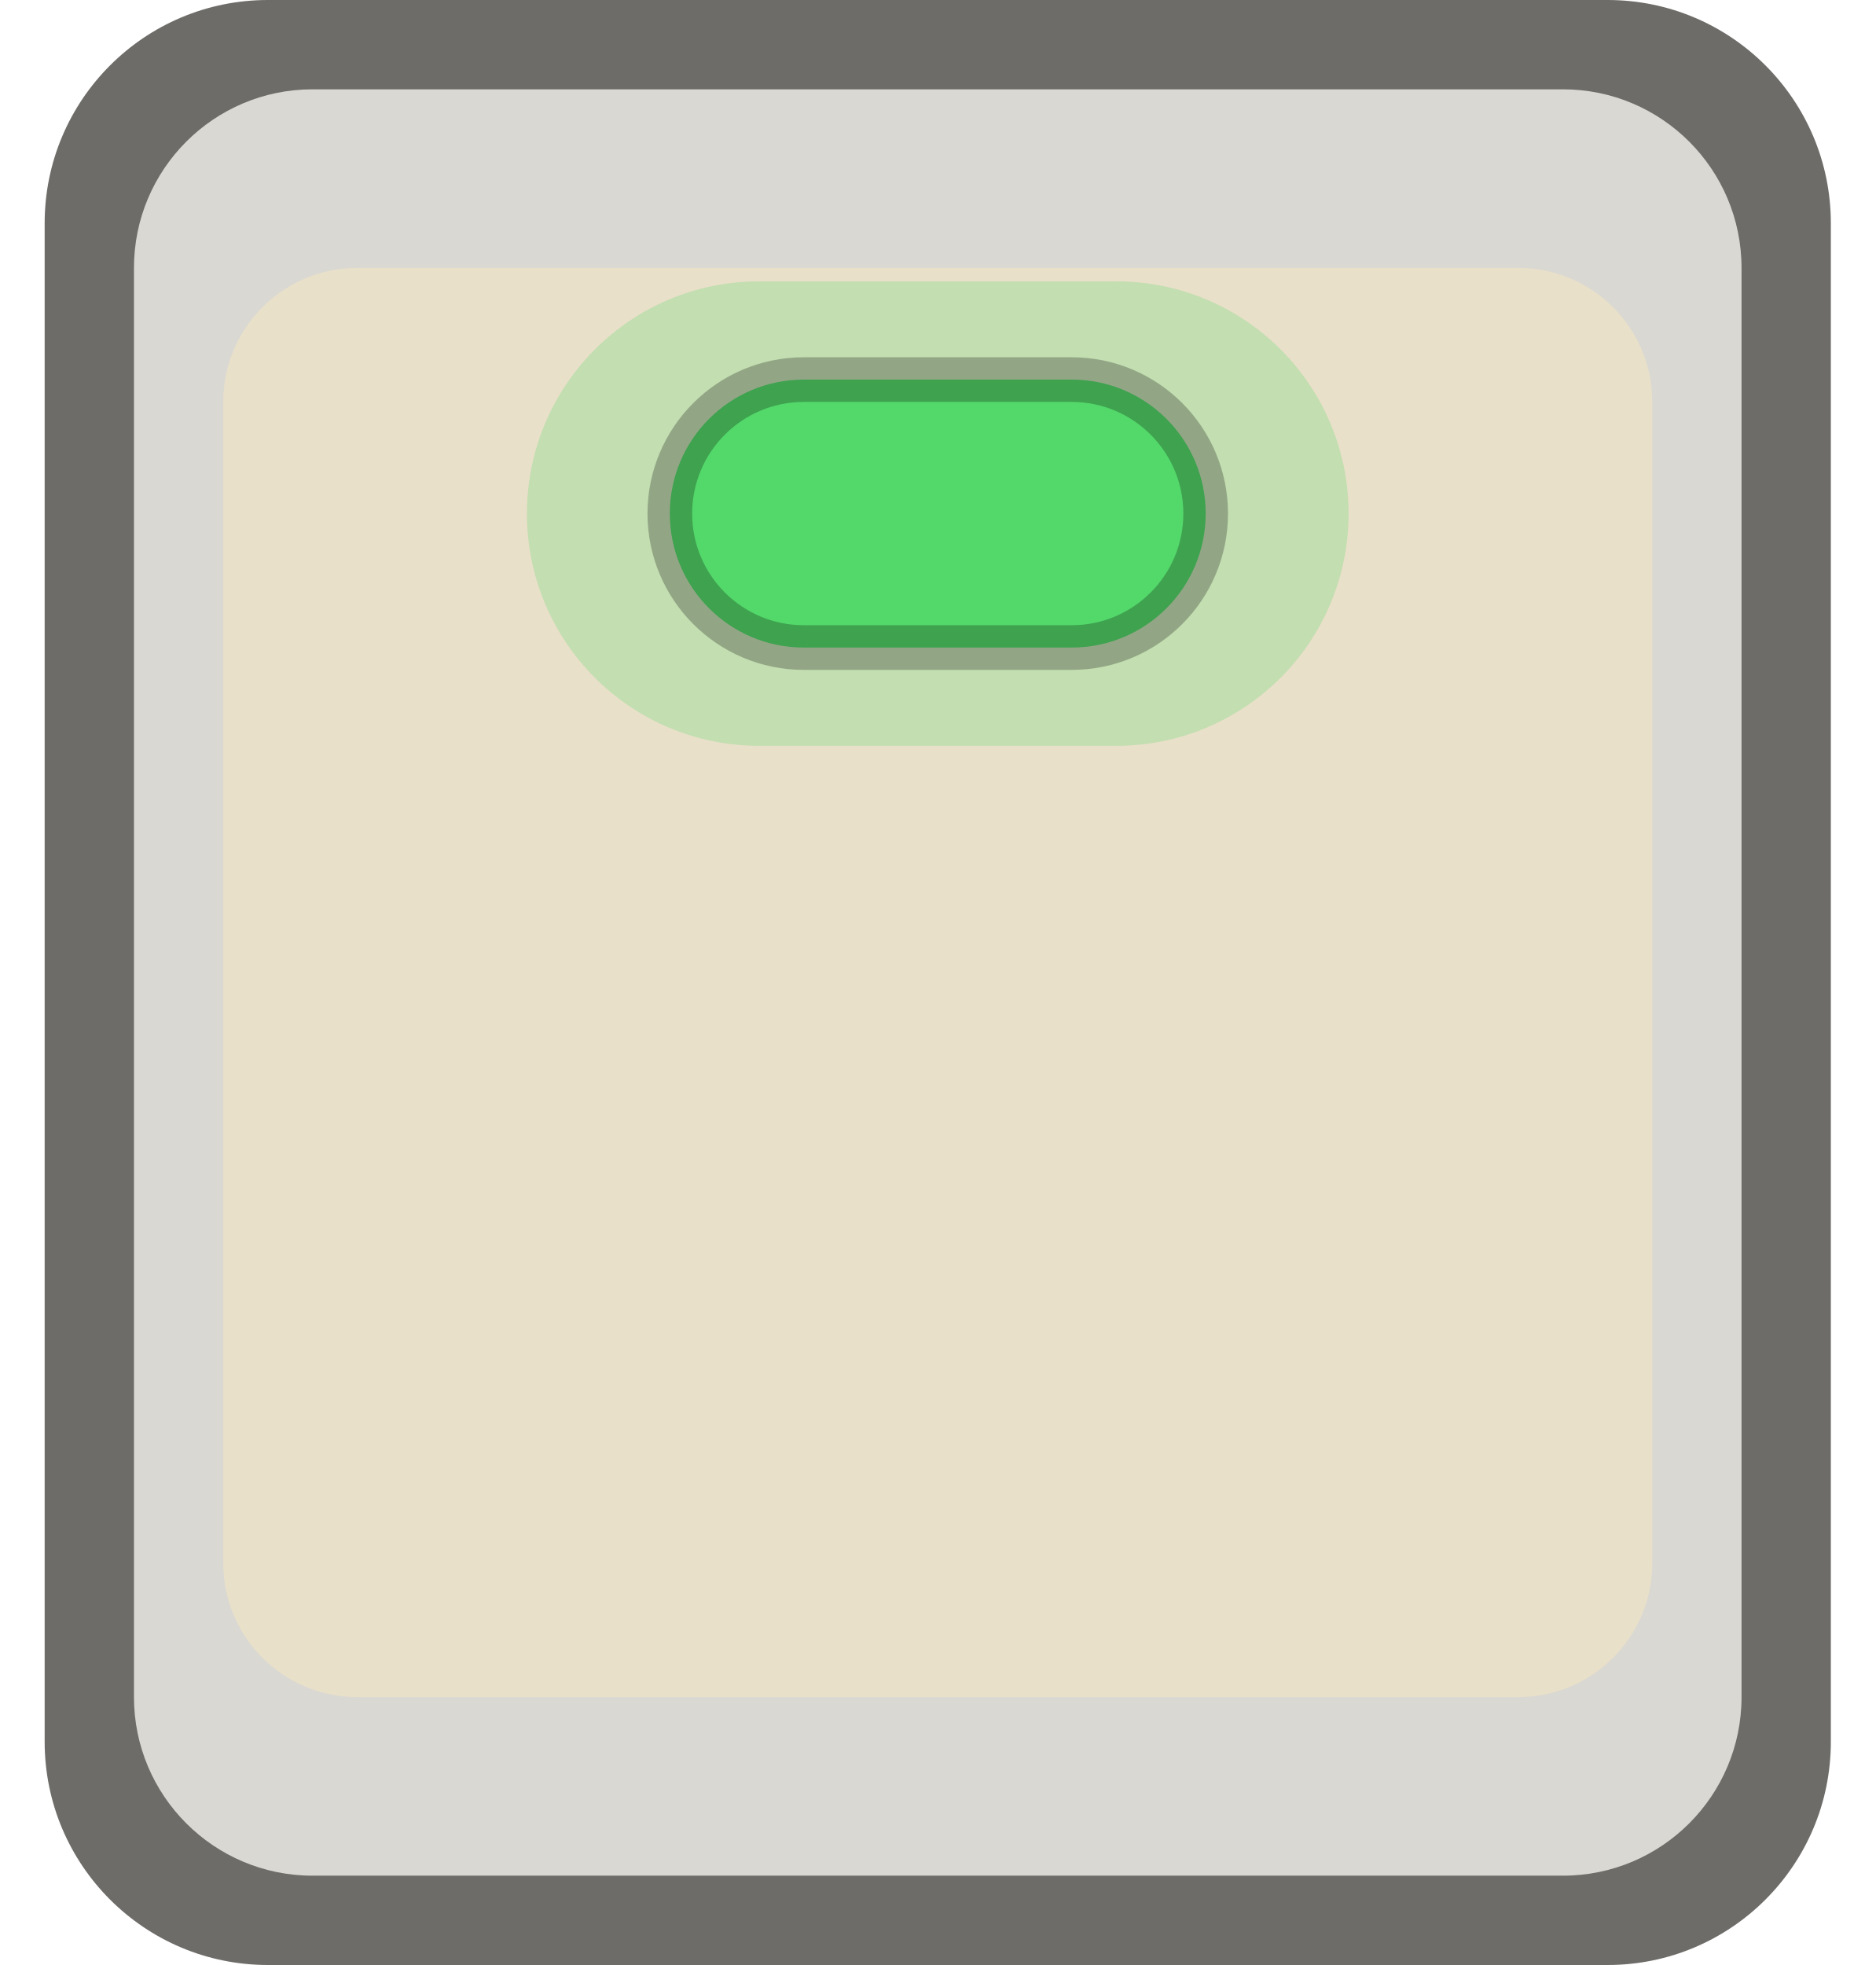
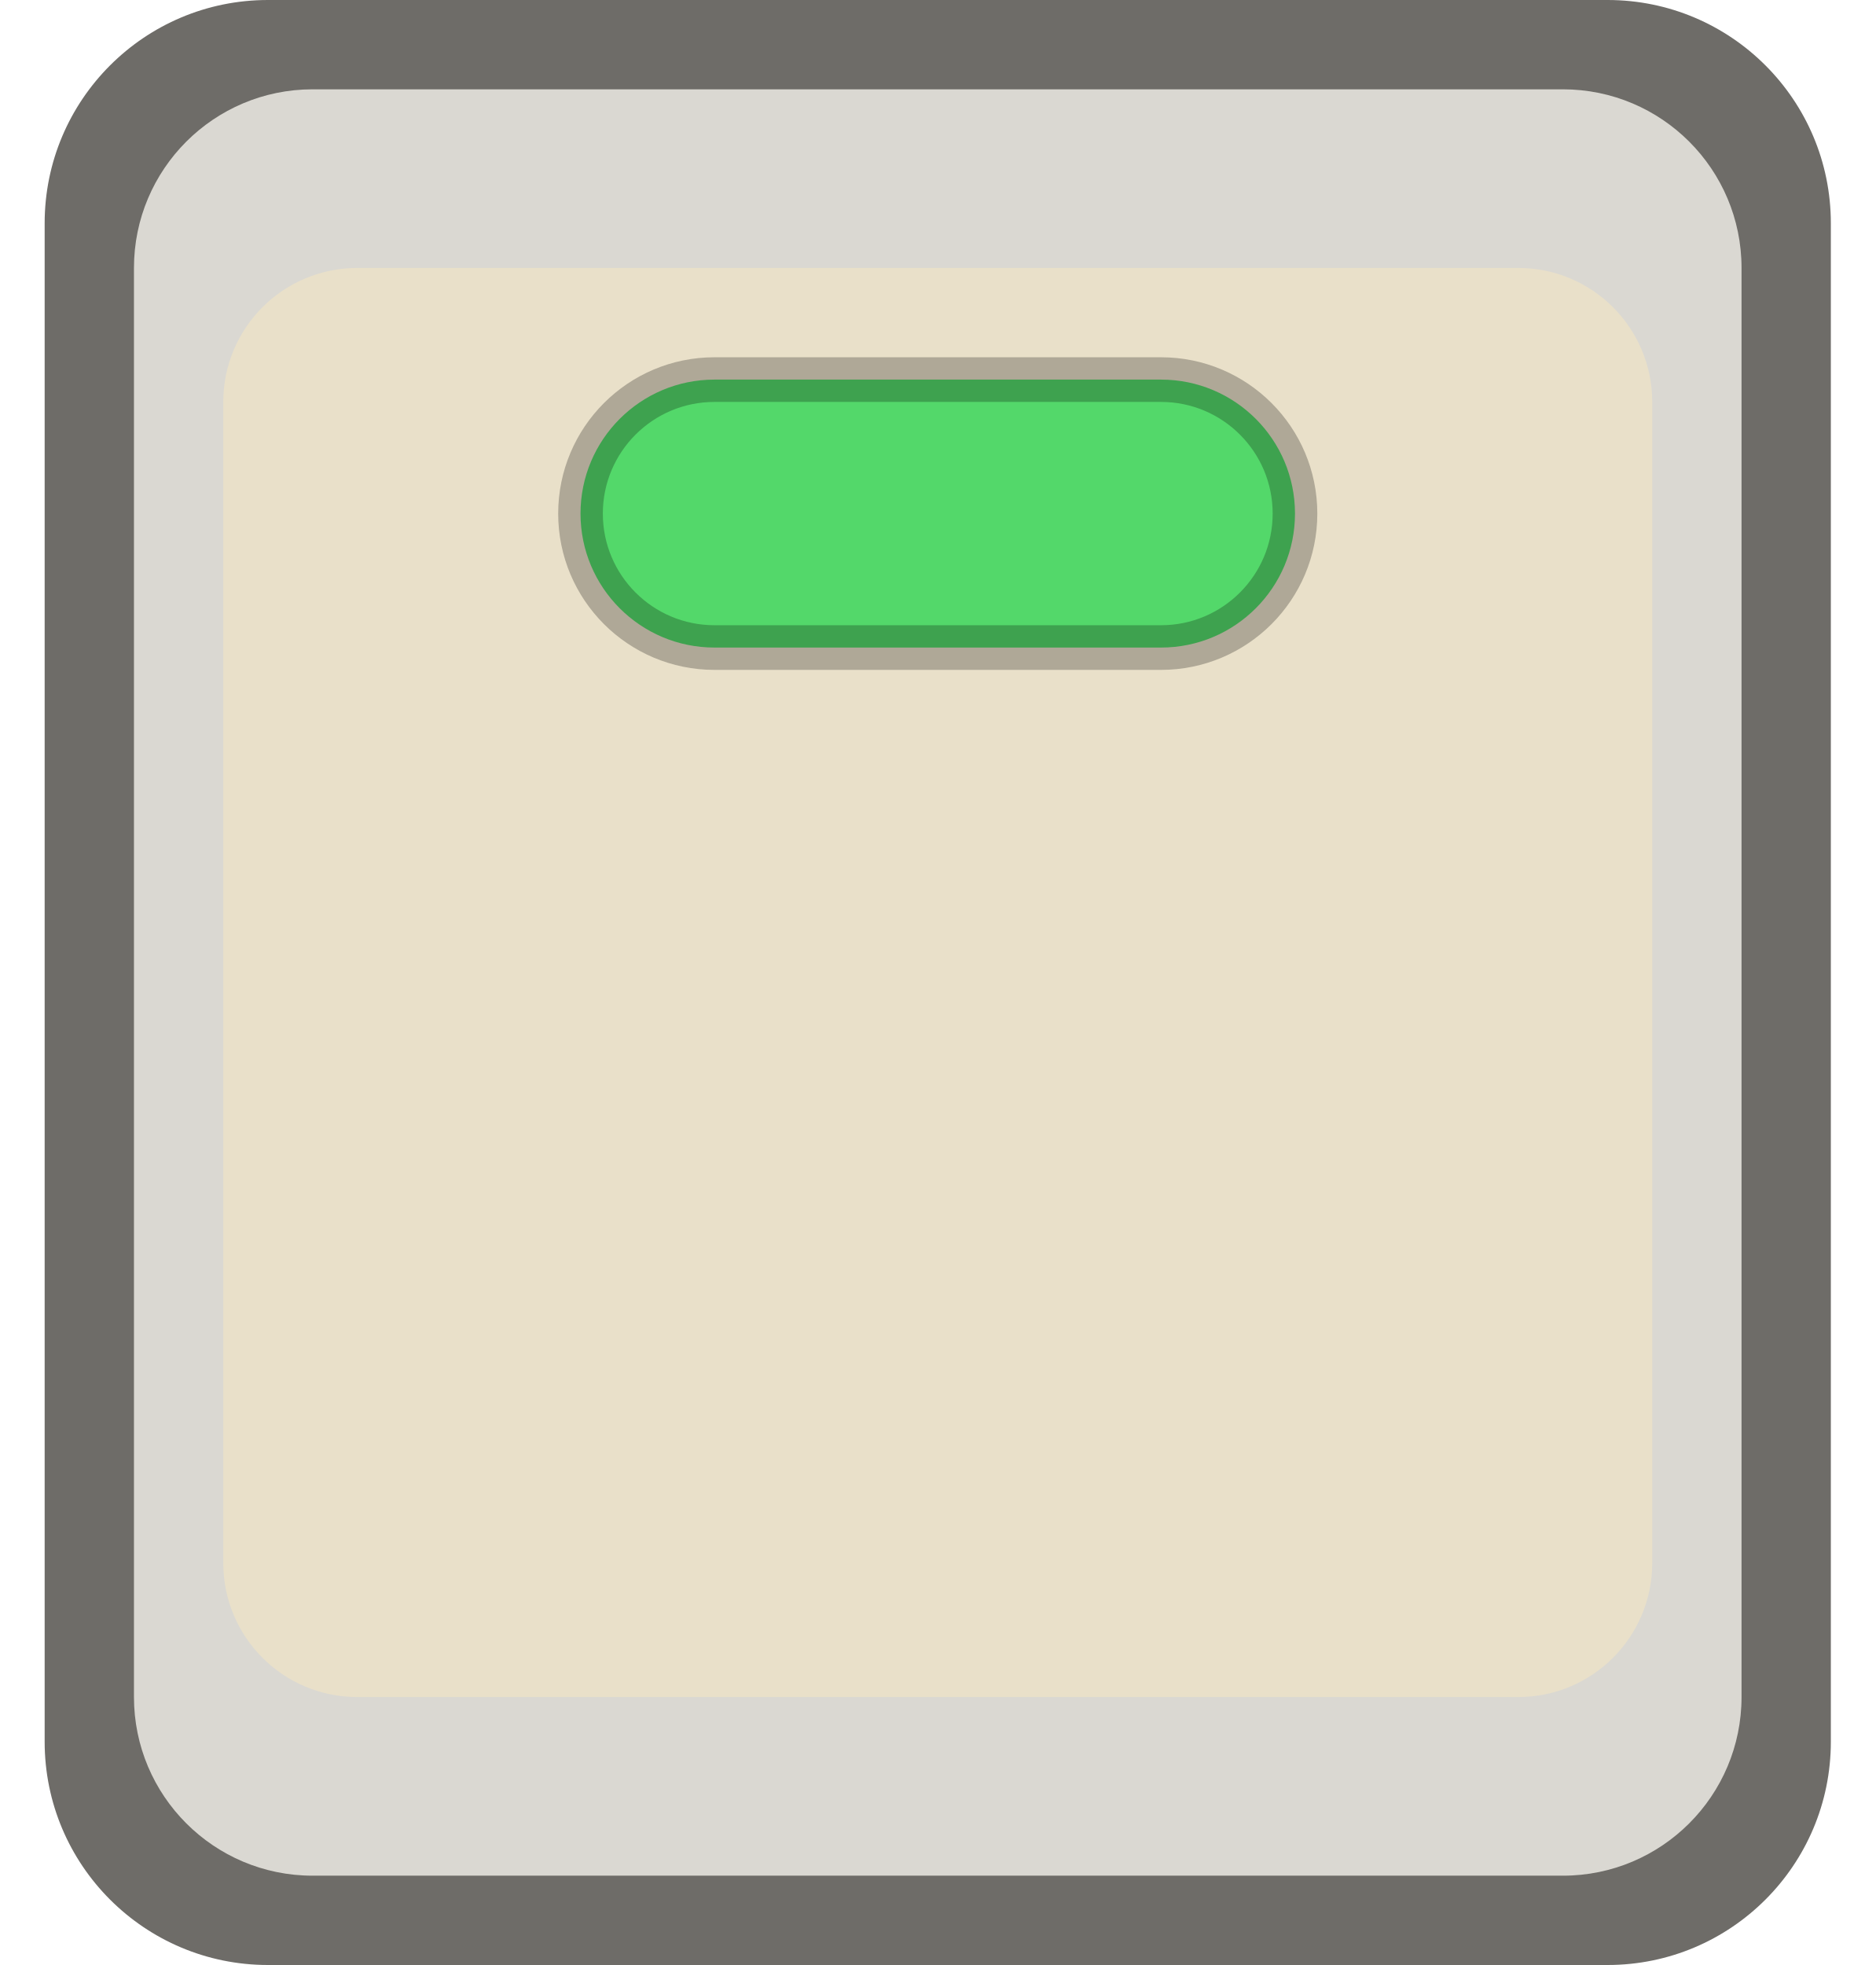
<svg xmlns="http://www.w3.org/2000/svg" width="21" height="22" viewBox="0 0 21 22">
  <g transform="translate(0.5 0)">
    <rect x="0" y="0" width="20" height="22" rx="2.5" fill="#6e6c68" />
    <rect x="1" y="1" width="18" height="20" rx="2" fill="#dad8d2" />
    <rect x="2" y="3" width="16" height="16" rx="1.5" fill="#e9e0c9" />
  </g>
-   <rect x="5.9" y="3.15" width="9.2" height="5.2" rx="2.6" fill="#53d86a40" />
-   <rect x="7.5" y="4.25" width="6" height="3" rx="1.5" fill="#53d86a" />
-   <rect x="7.5" y="4.25" width="6" height="3" rx="1.5" fill="none" stroke="#00000040" stroke-width="0.5" />
+   <rect x="6.5" y="4.25" width="8" height="3" rx="1.5" fill="#53d86a" />
+   <rect x="6.5" y="4.25" width="8" height="3" rx="1.5" fill="none" stroke="#00000040" stroke-width="0.5" />
</svg>
